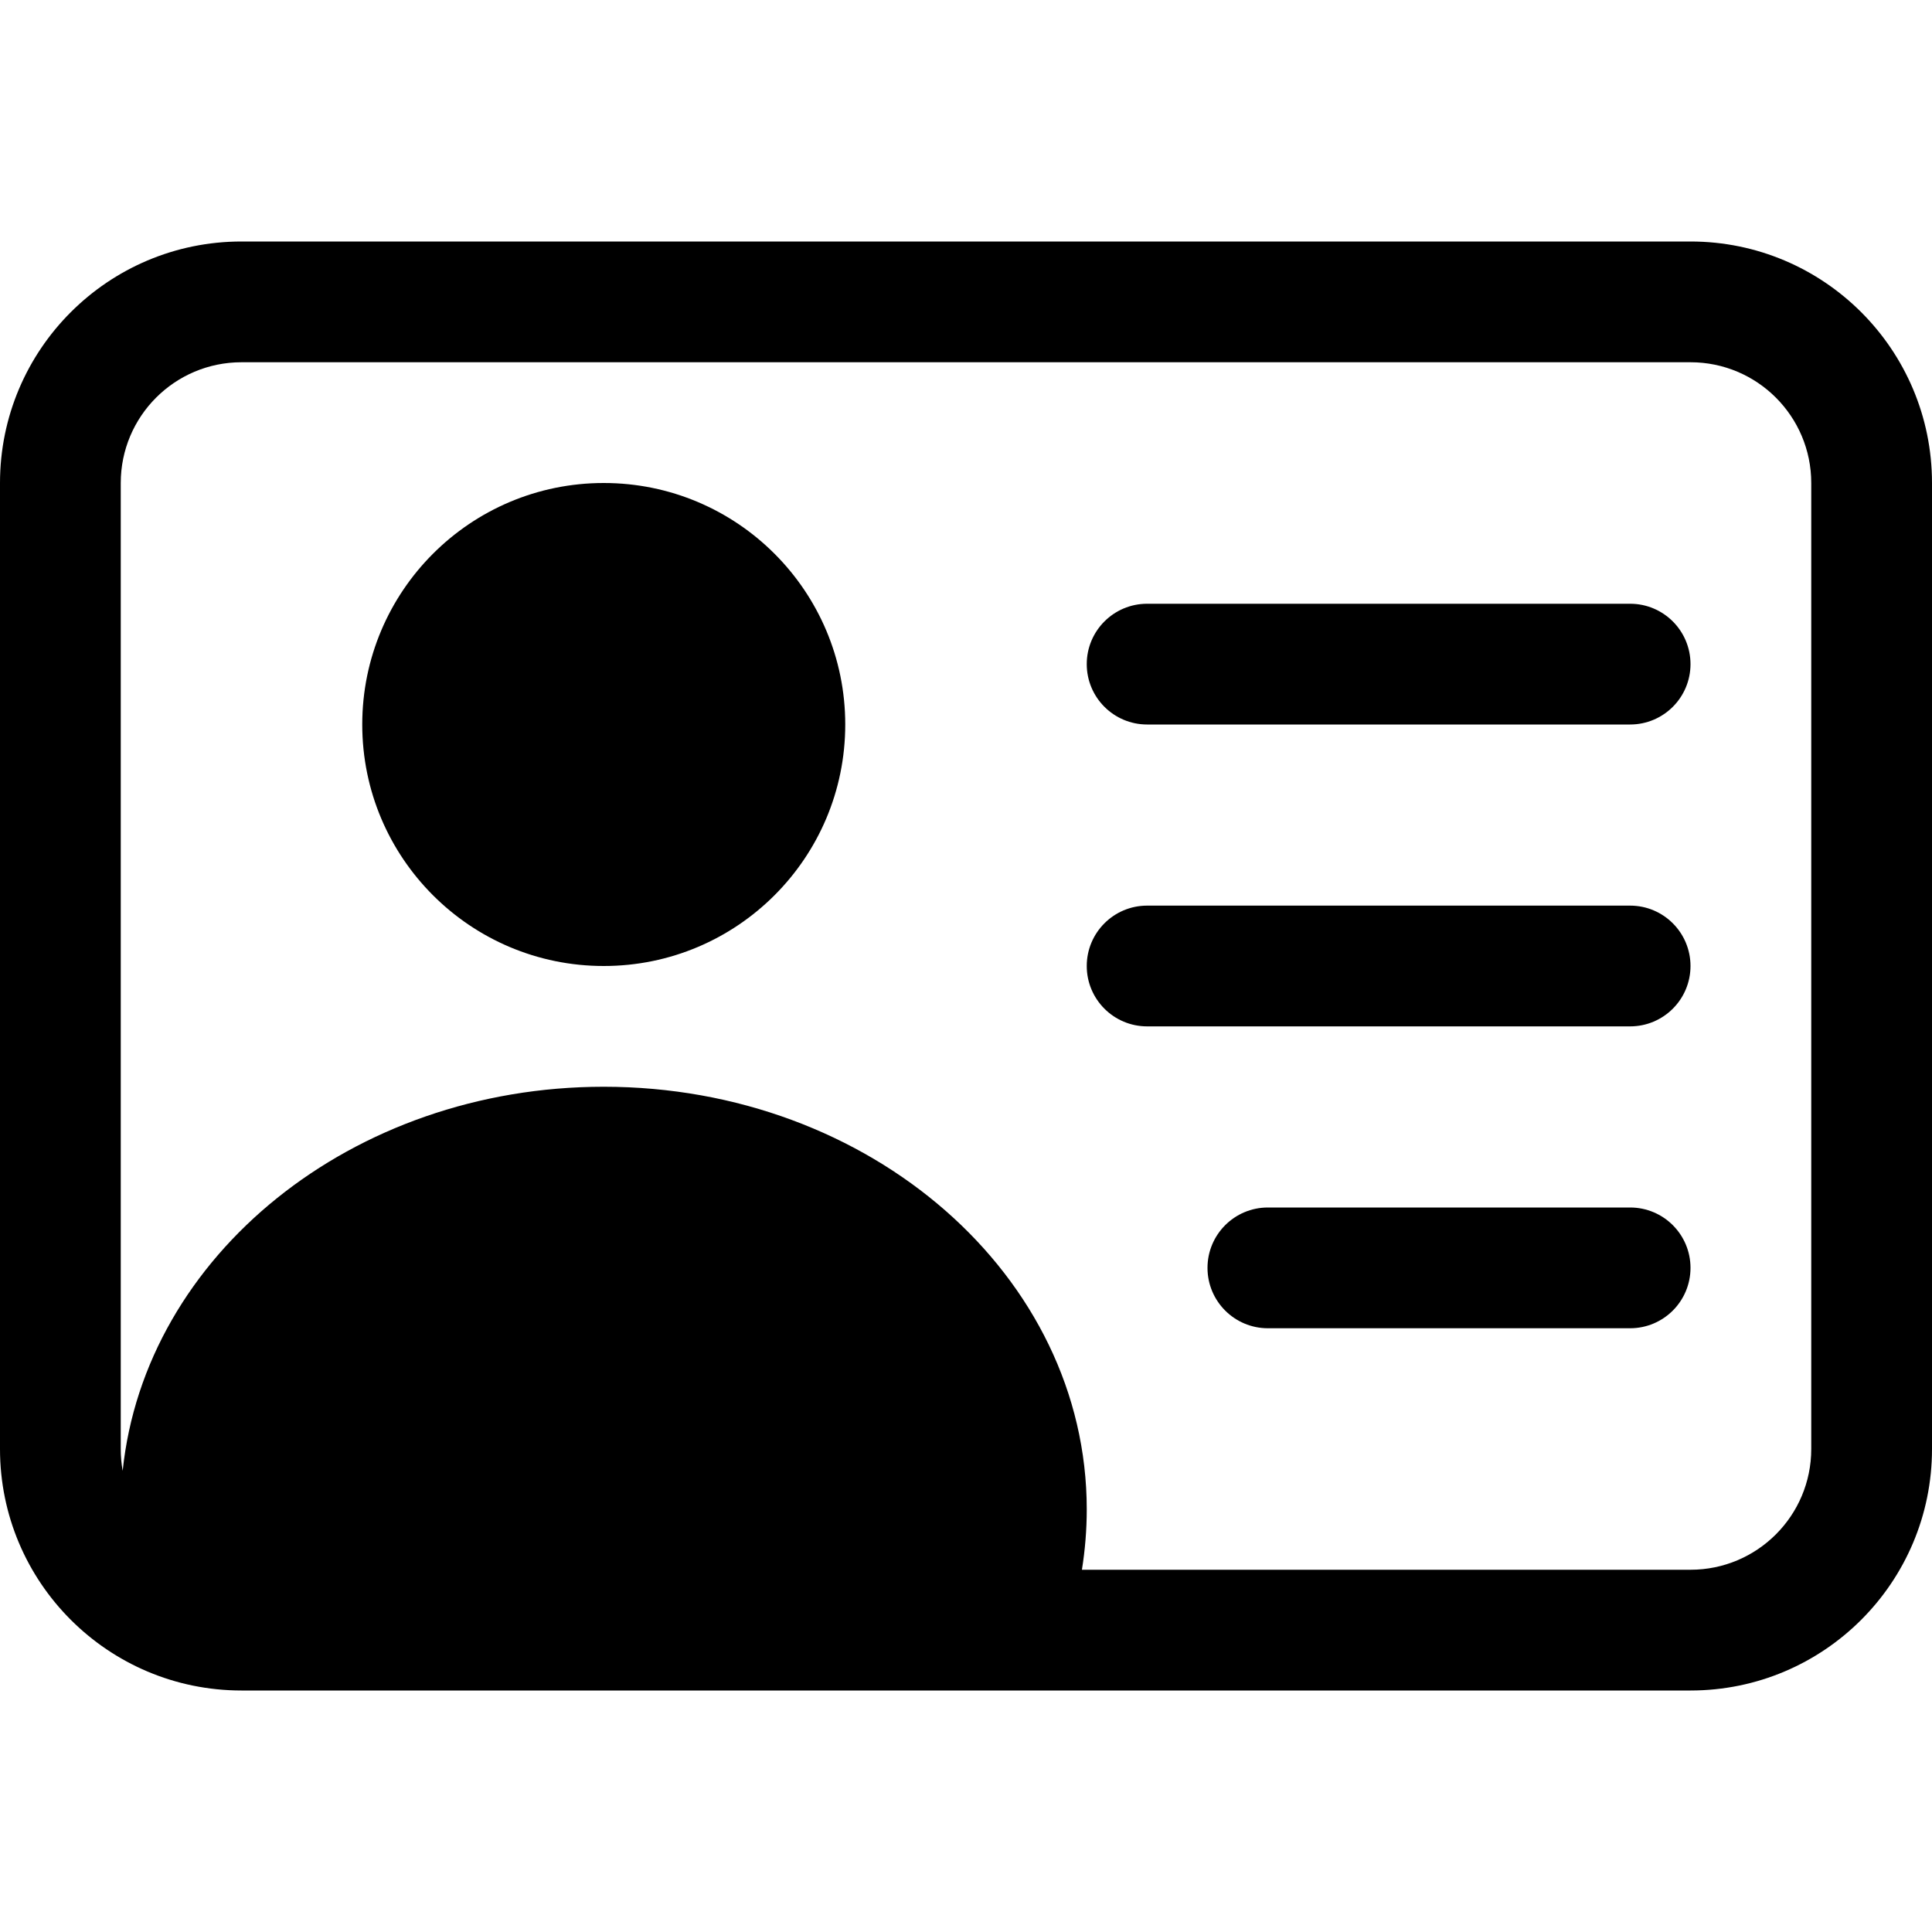
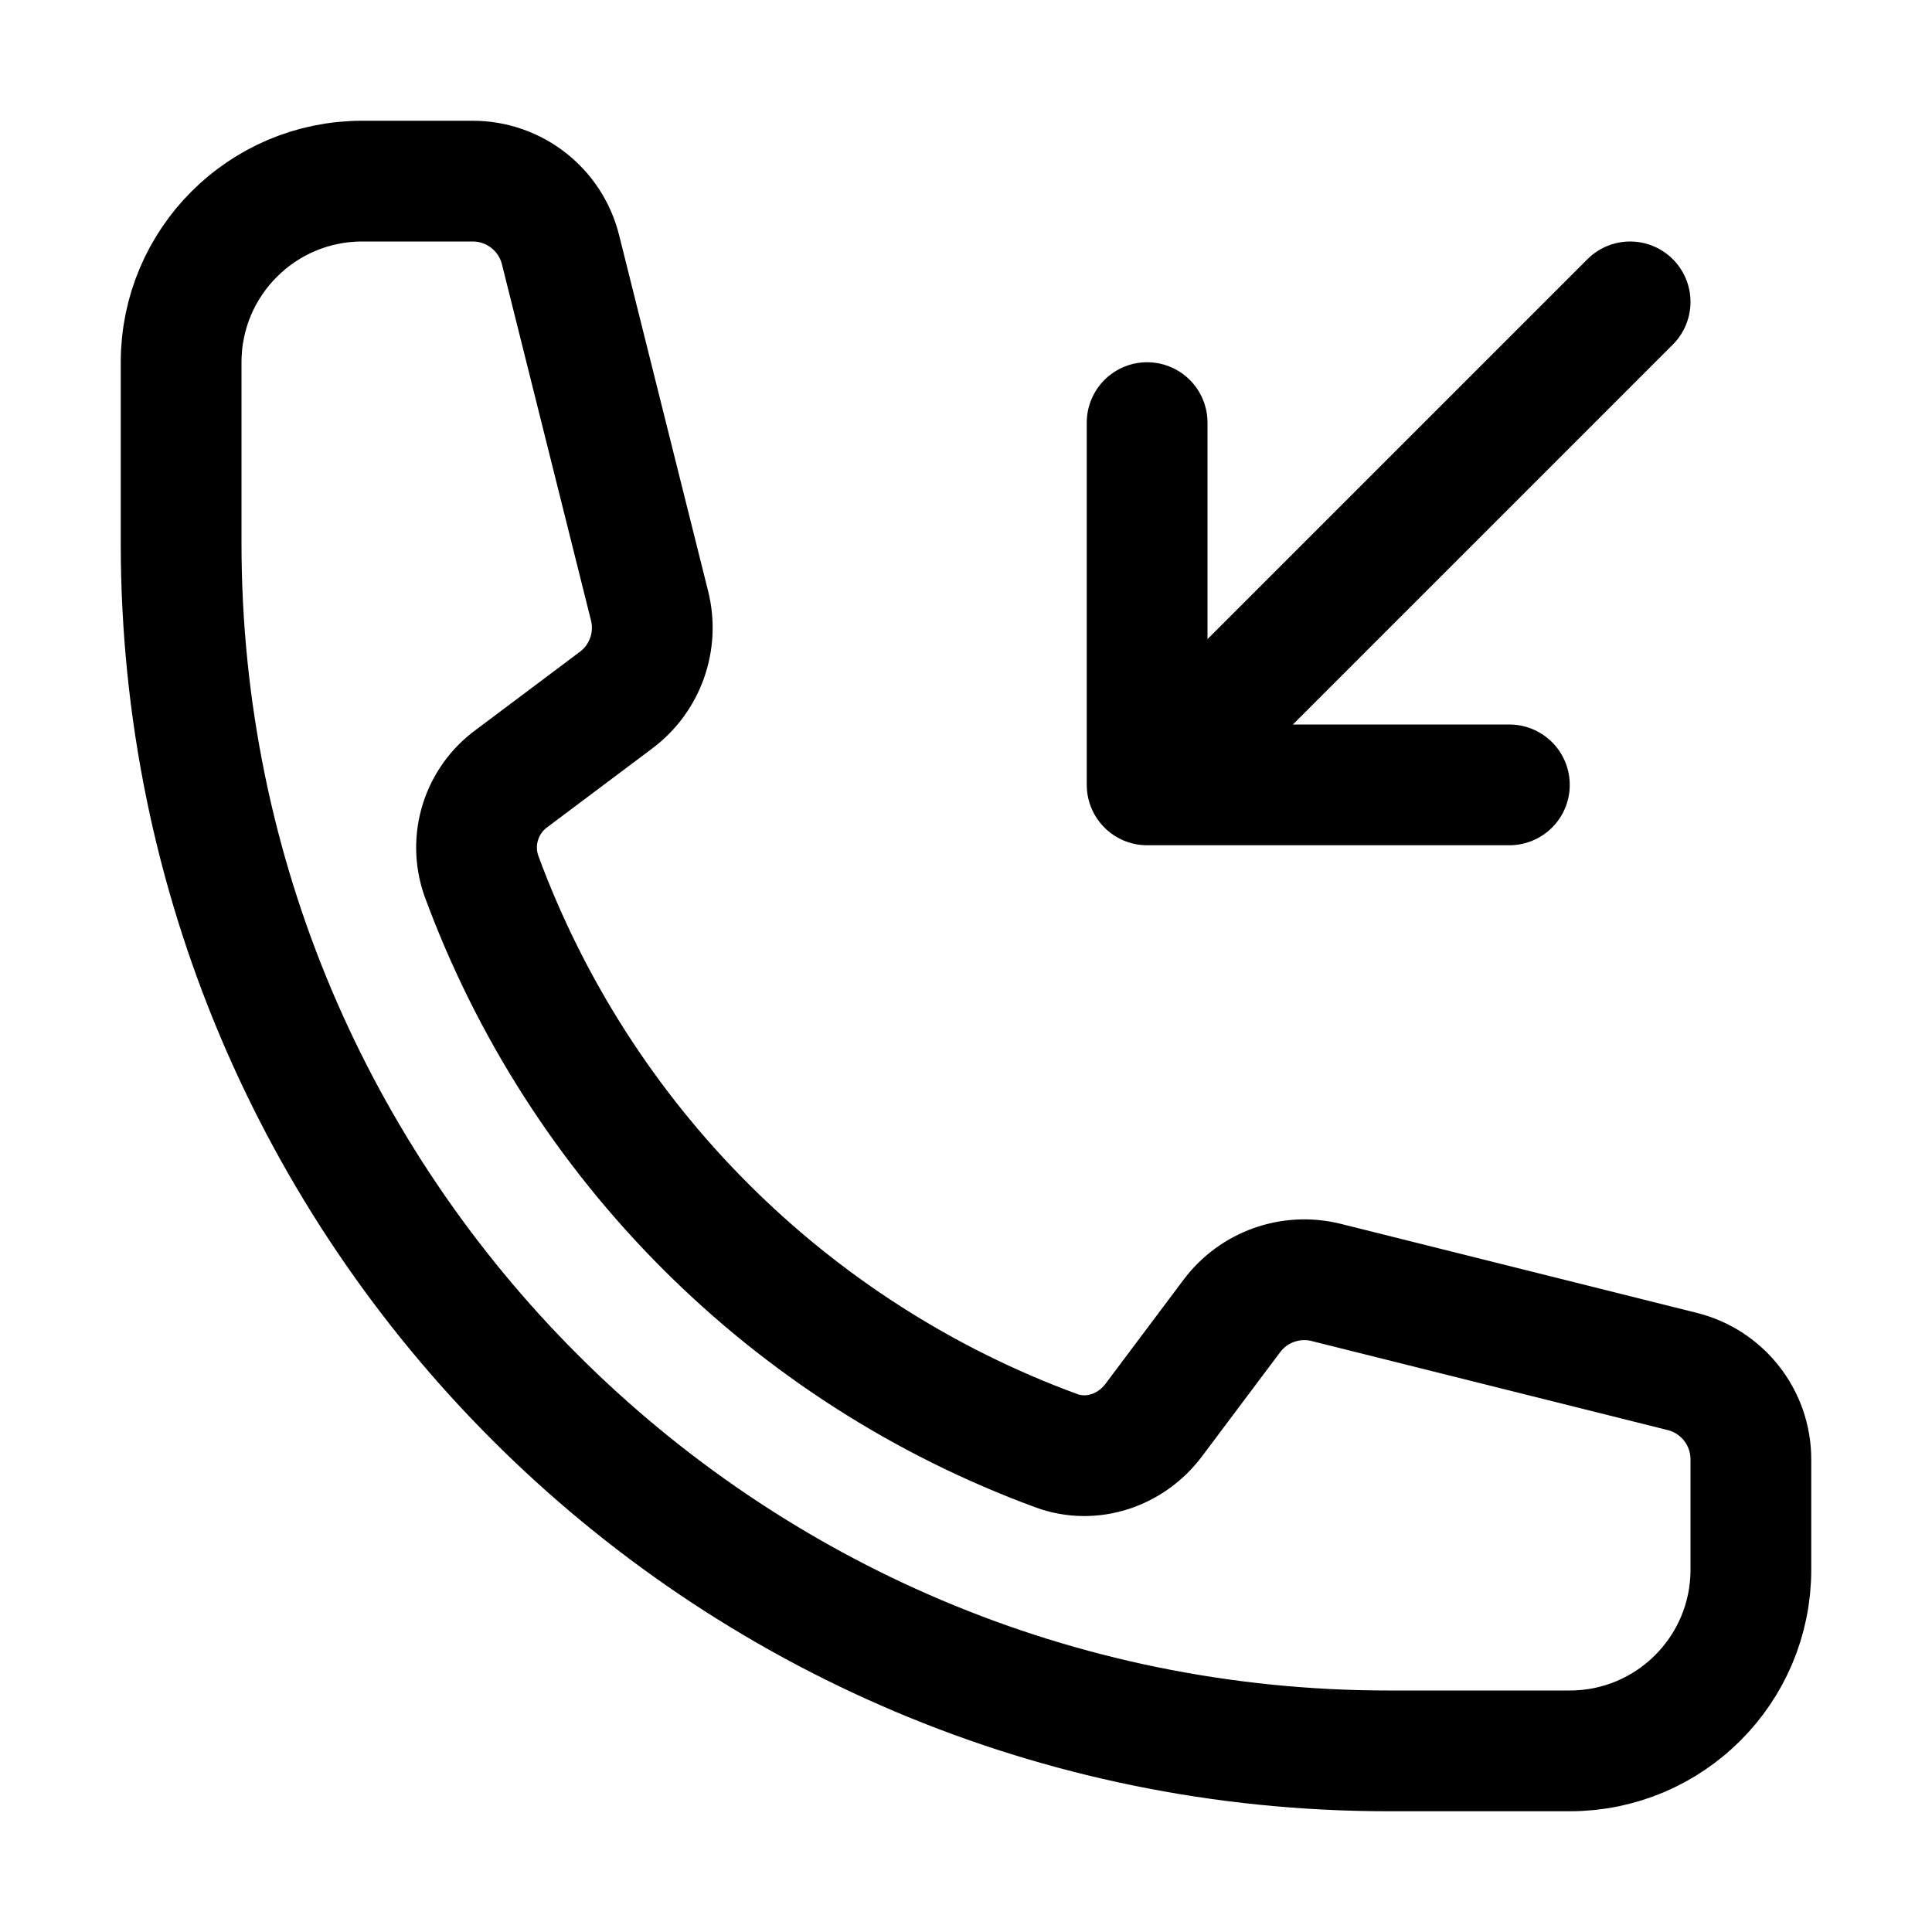
- <svg xmlns="http://www.w3.org/2000/svg" width="16" height="16" fill="currentColor" class="bi bi-person-vcard" viewBox="0 0 16 16">
-   <path d="M5 8a2 2 0 1 0 0-4 2 2 0 0 0 0 4Zm4-2.5a.5.5 0 0 1 .5-.5h4a.5.5 0 0 1 0 1h-4a.5.5 0 0 1-.5-.5ZM9 8a.5.5 0 0 1 .5-.5h4a.5.5 0 0 1 0 1h-4A.5.5 0 0 1 9 8Zm1 2.5a.5.5 0 0 1 .5-.5h3a.5.5 0 0 1 0 1h-3a.5.5 0 0 1-.5-.5Z" />
-   <path fill-rule="evenodd" d="M2 2a2 2 0 0 0-2 2v8a2 2 0 0 0 2 2h12a2 2 0 0 0 2-2V4a2 2 0 0 0-2-2H2ZM1 4a1 1 0 0 1 1-1h12a1 1 0 0 1 1 1v8a1 1 0 0 1-1 1H8.96c.026-.163.04-.33.04-.5C9 10.567 7.21 9 5 9c-2.086 0-3.8 1.398-3.984 3.181A1.006 1.006 0 0 1 1 12V4Z" />
+ <svg xmlns="http://www.w3.org/2000/svg" width="18" height="18" fill="none" viewBox="0 0 24 24" stroke-width="1.5" stroke="currentColor" class="size-6">
+   <path stroke-linecap="round" stroke-linejoin="round" d="M14.25 9.75v-4.5m0 4.5h4.5m-4.5 0 6-6m-3 18c-8.284 0-15-6.716-15-15V4.5A2.25 2.25 0 0 1 4.5 2.25h1.372c.516 0 .966.351 1.091.852l1.106 4.423c.11.44-.054.902-.417 1.173l-1.293.97a1.062 1.062 0 0 0-.38 1.21 12.035 12.035 0 0 0 7.143 7.143c.441.162.928-.004 1.21-.38l.97-1.293a1.125 1.125 0 0 1 1.173-.417l4.423 1.106c.5.125.852.575.852 1.091V19.5a2.25 2.25 0 0 1-2.25 2.25h-2.25Z" />
</svg>
